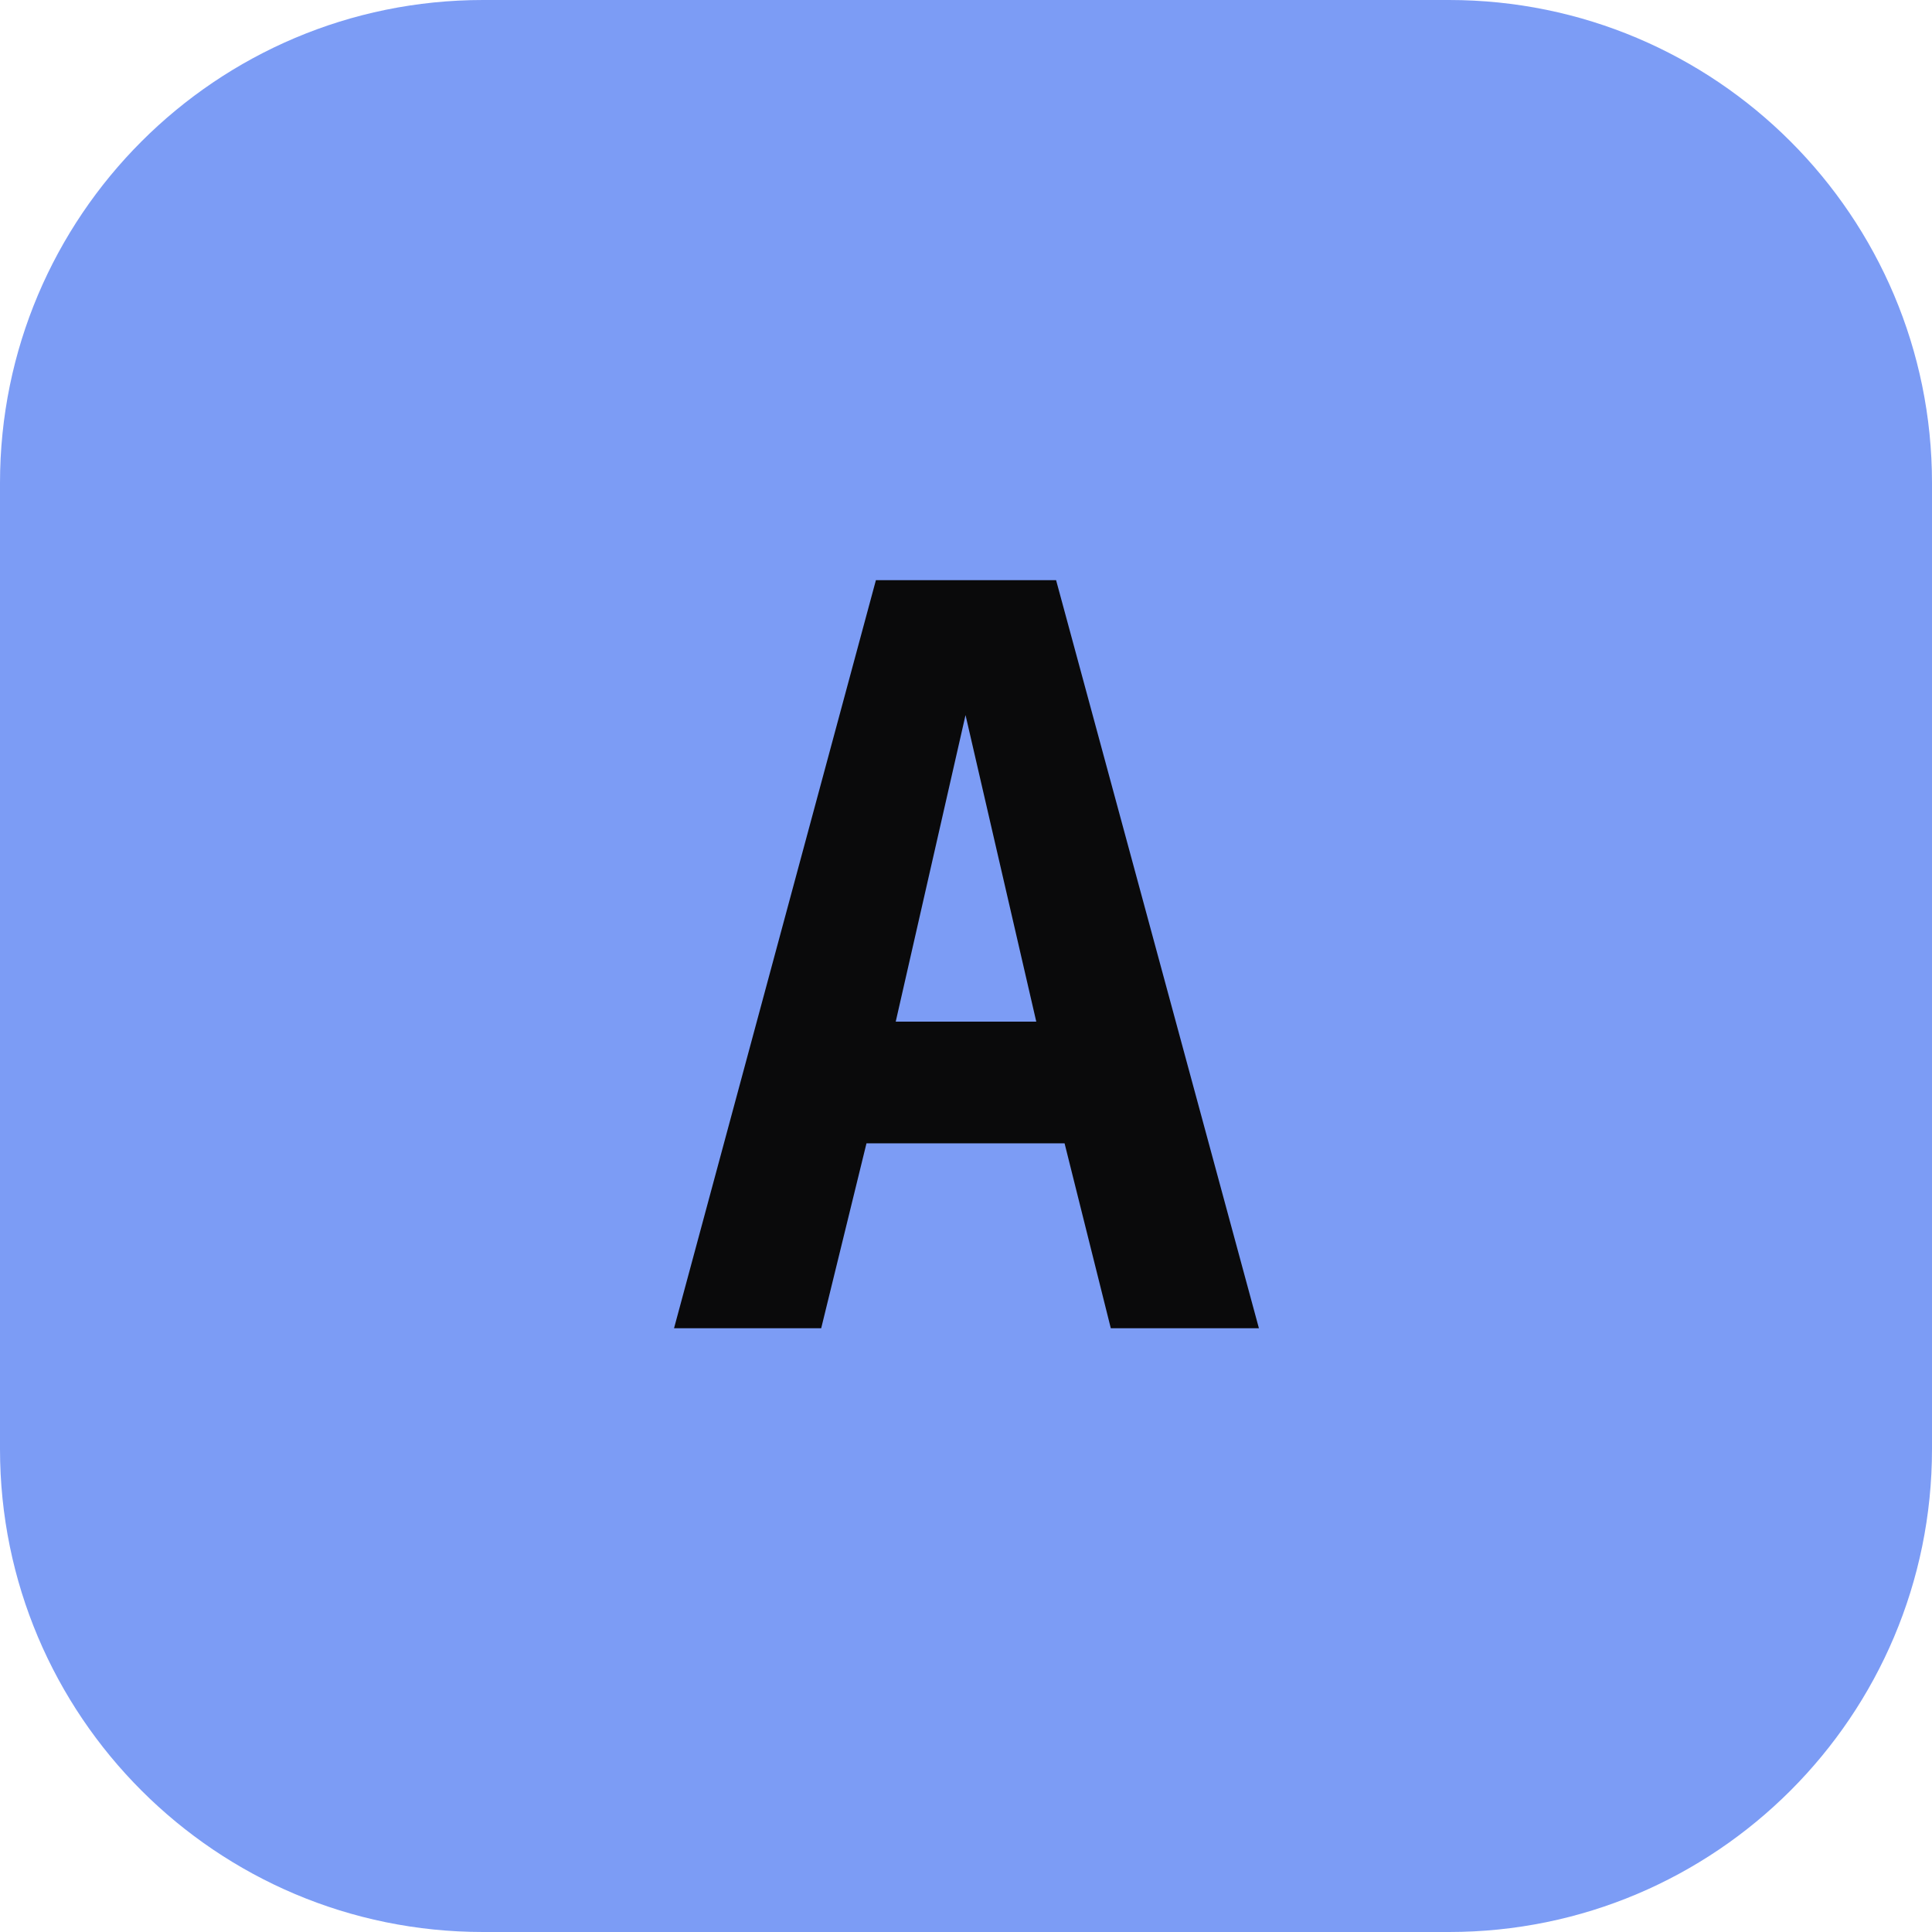
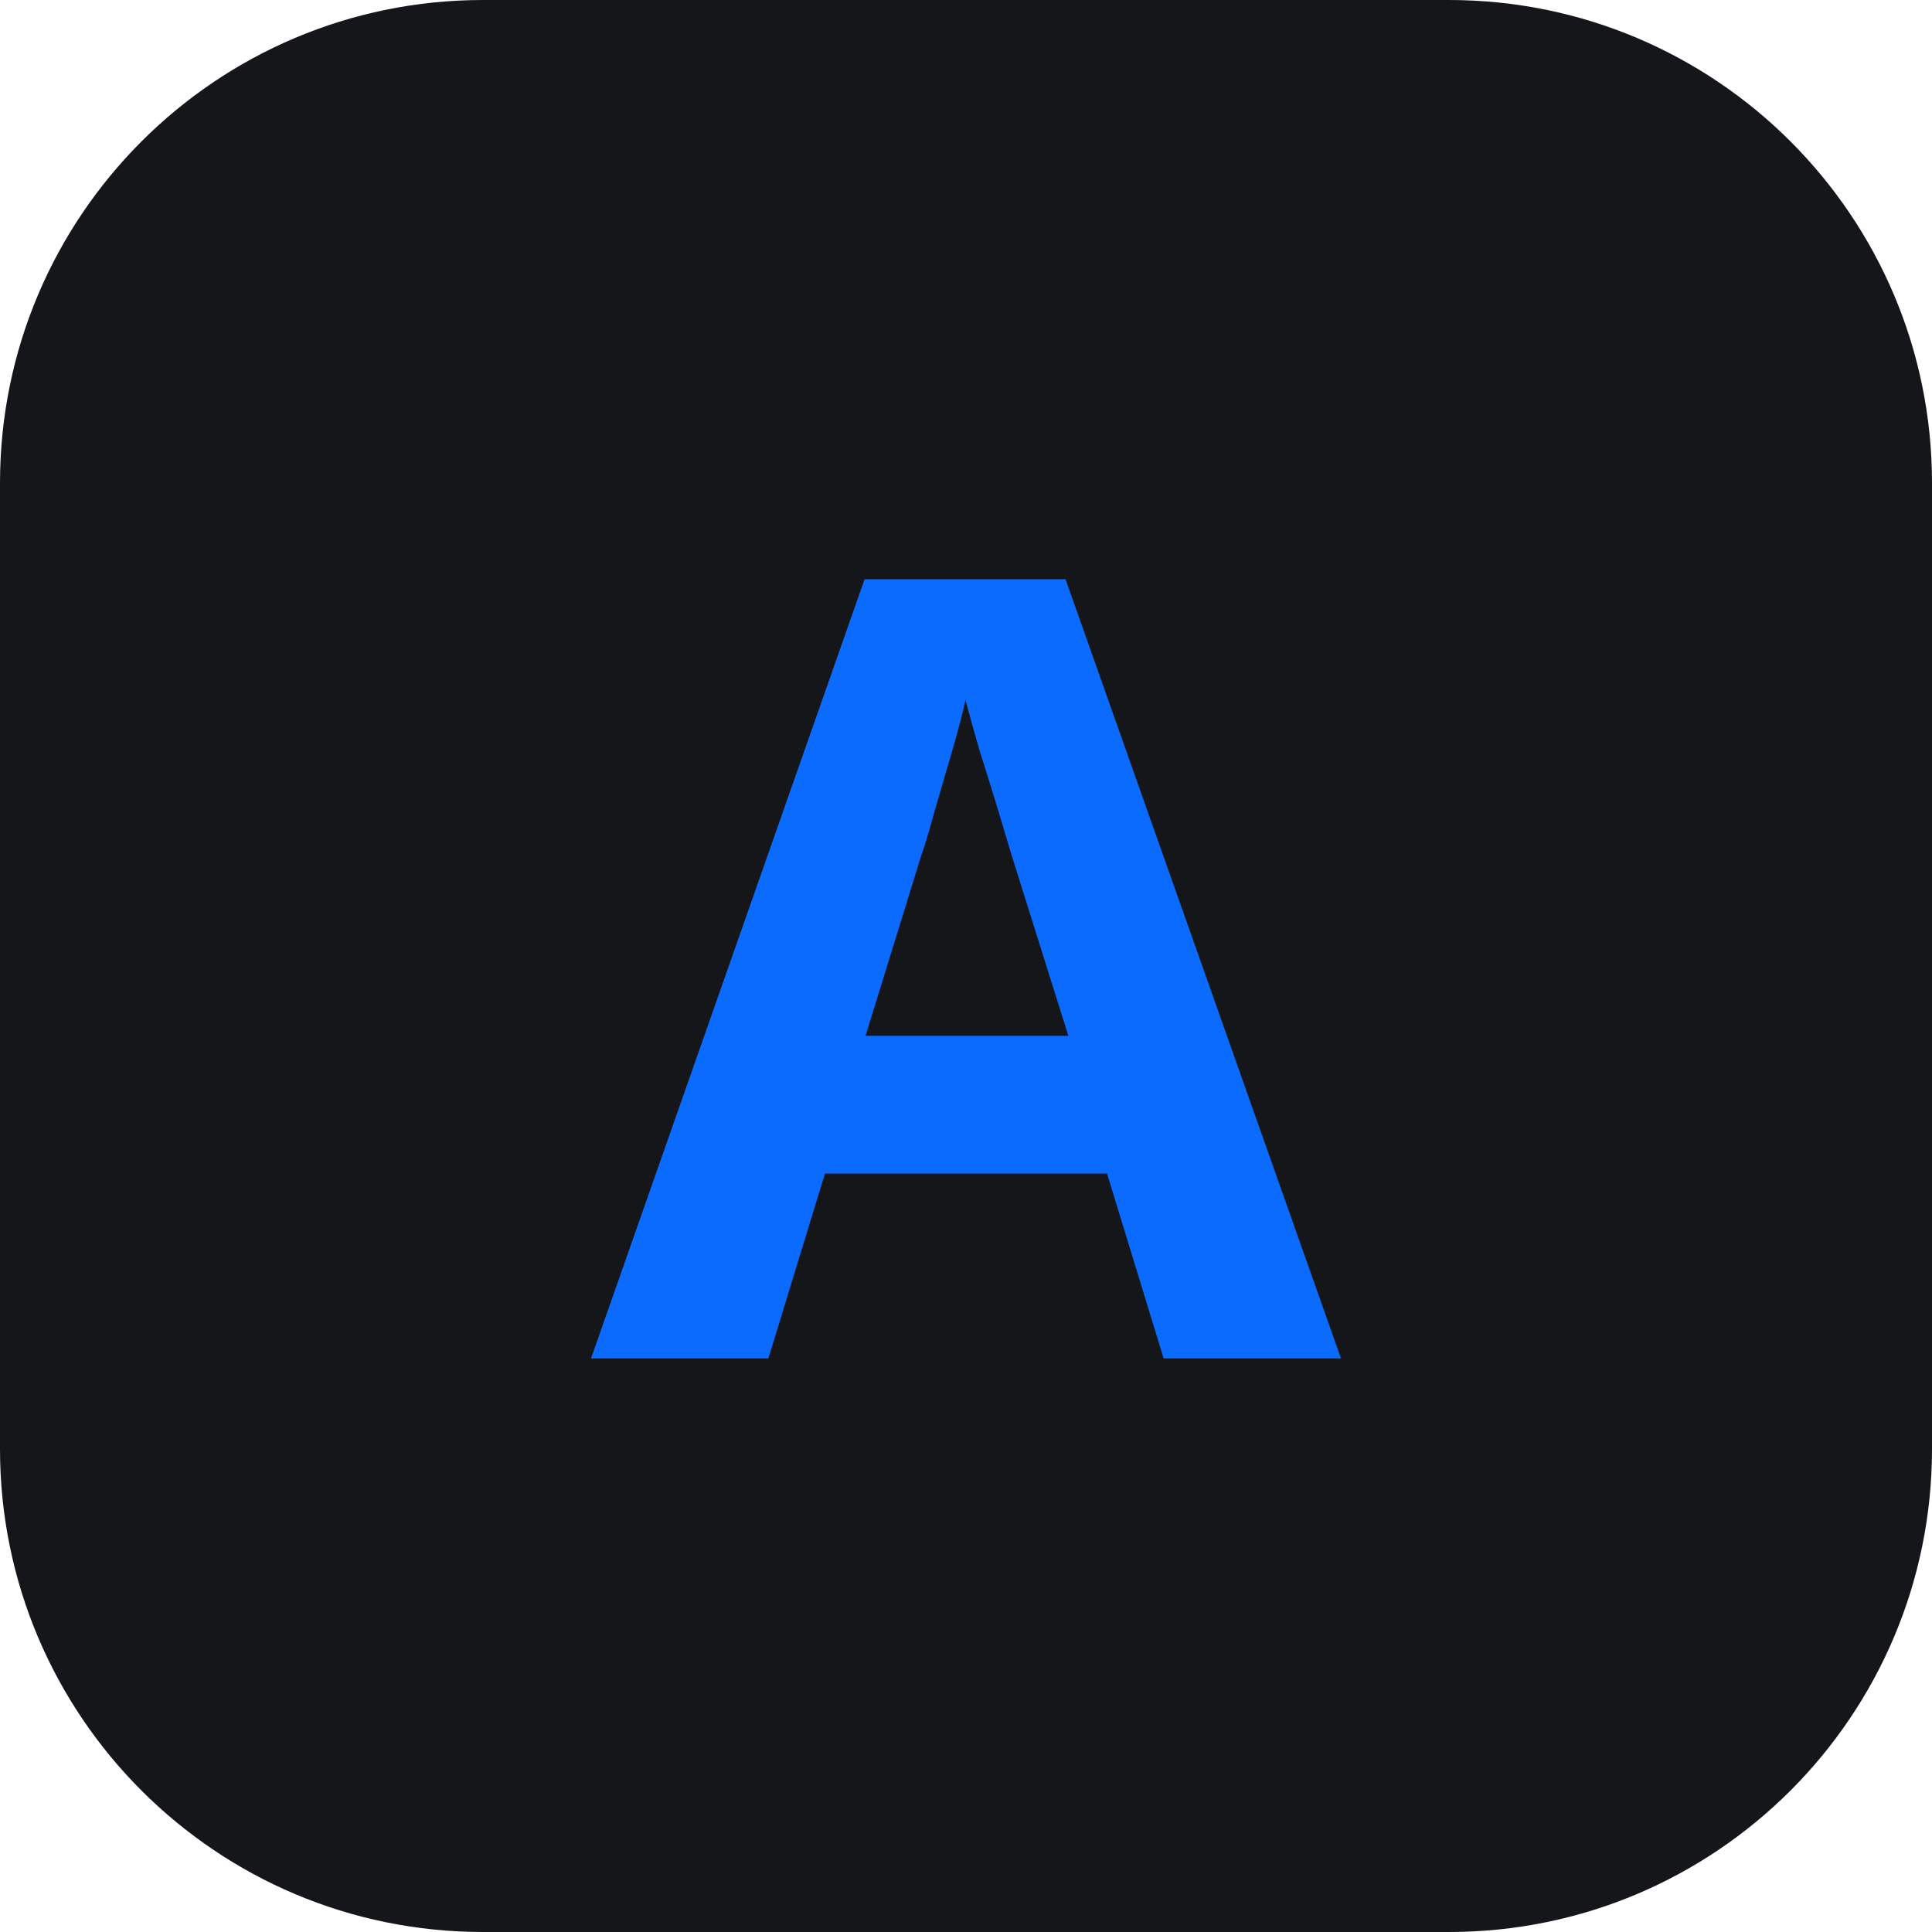
<svg xmlns="http://www.w3.org/2000/svg" viewBox="0 0 32 32">
-   <rect width="32" height="32" rx="8" fill="#7C9CF5" />
-   <text x="16" y="22" font-family="IBM Plex Mono, ui-monospace, monospace" font-size="17" font-weight="600" fill="#0A0A0B" text-anchor="middle">A</text>
+   <rect width="32" height="32" rx="8" fill="#15161A" />
+   <text x="16" y="22.5" font-family="system-ui, sans-serif" font-size="18" font-weight="700" fill="#0B6BFF" text-anchor="middle">A</text>
</svg>
